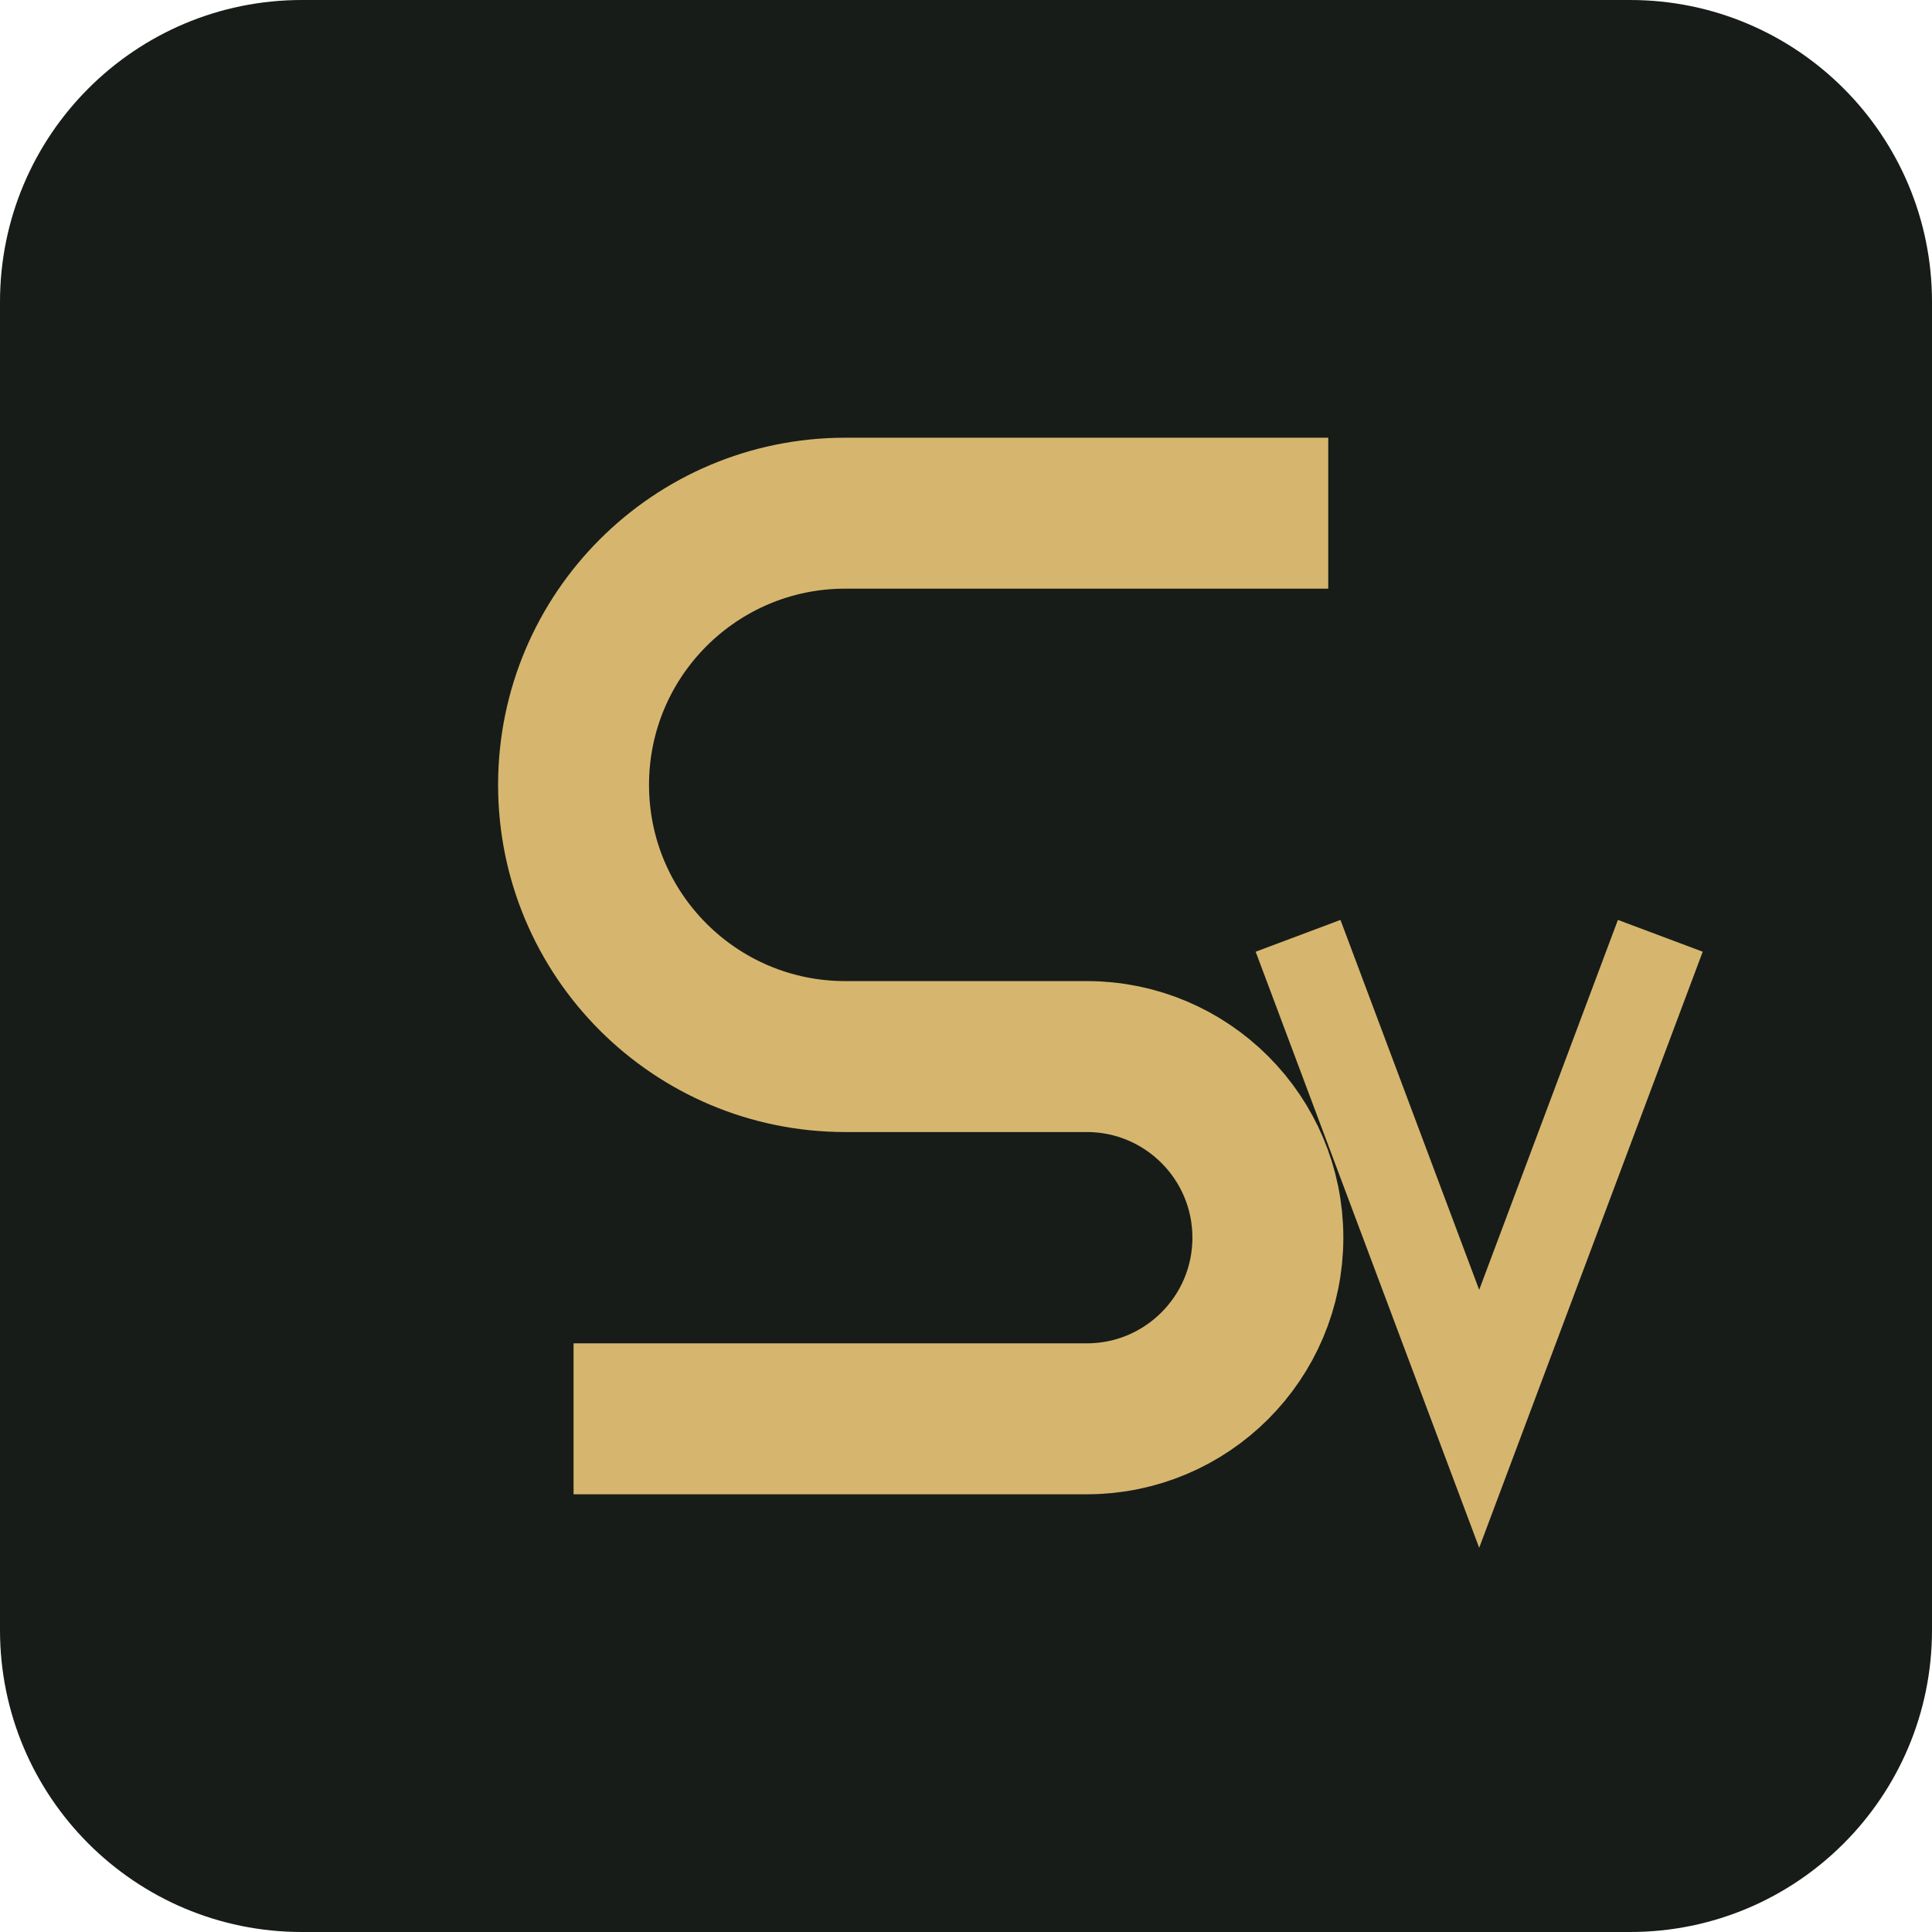
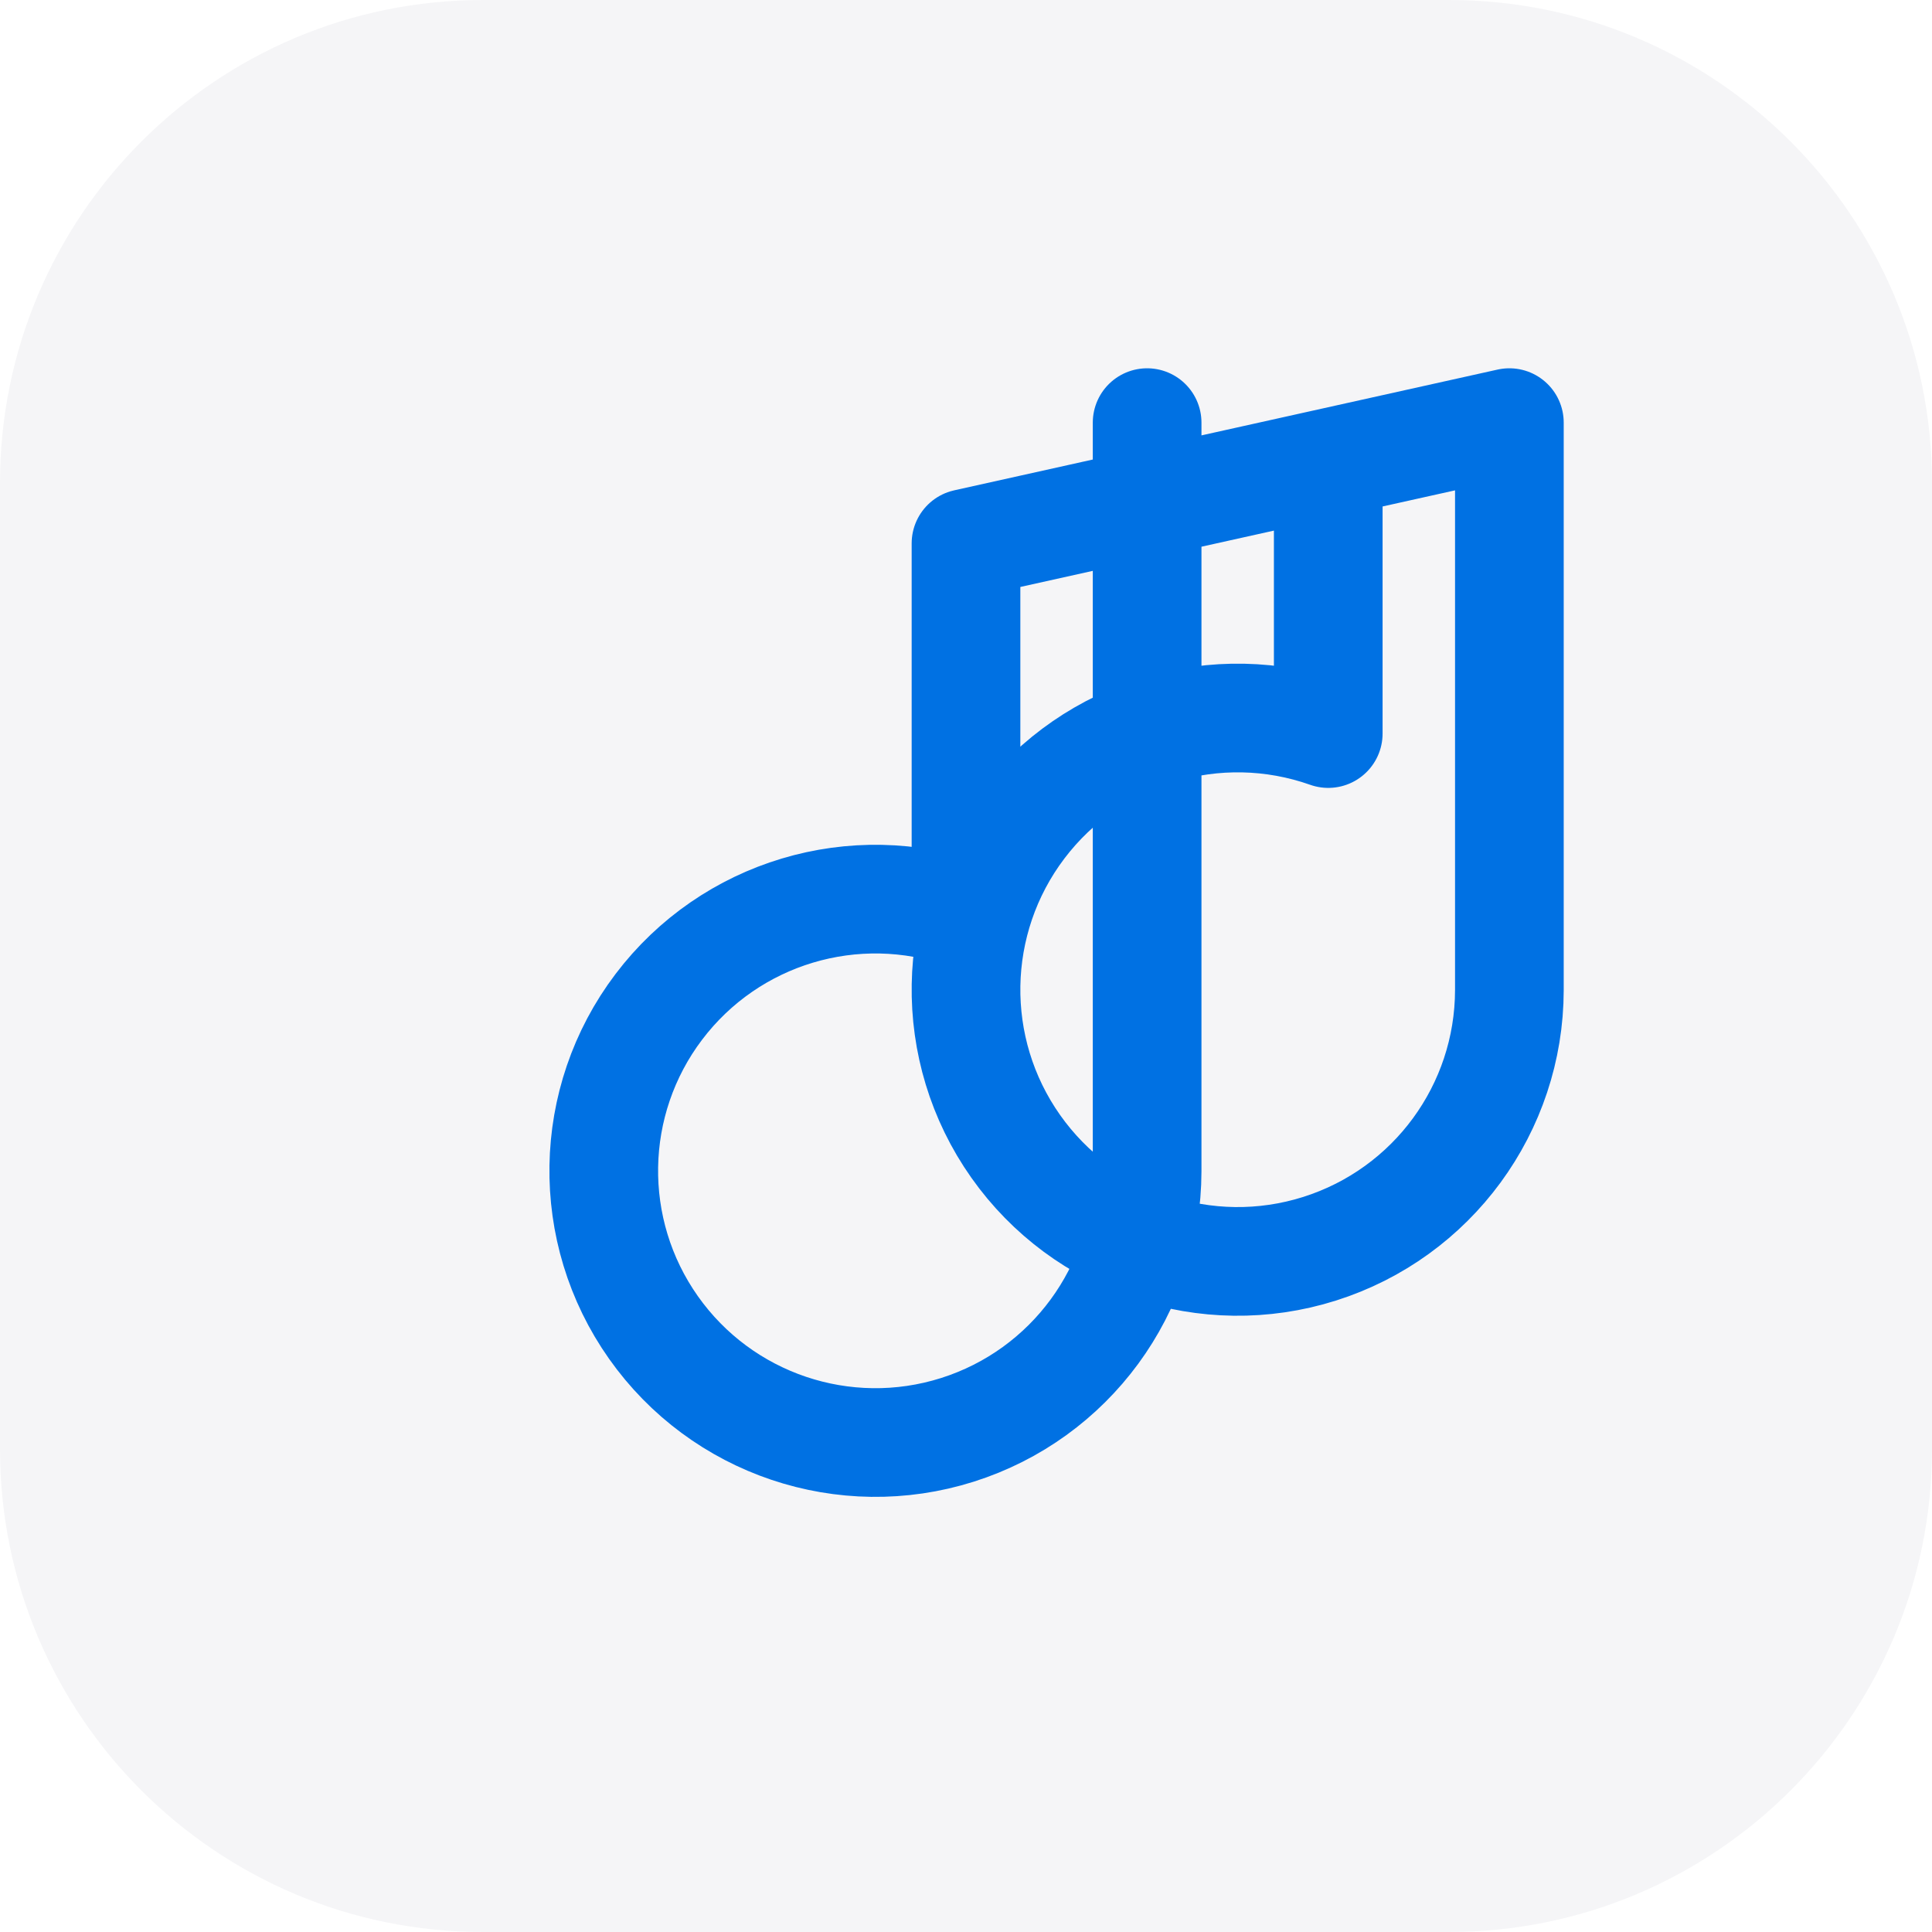
- <svg xmlns="http://www.w3.org/2000/svg" viewBox="0 0 64 64">
-   <rect width="64" height="64" rx="10" fill="#171c19" />
-   <path d="M44 17H28a9 9 0 0 0 0 18h8a6 6 0 0 1 0 12H19" fill="none" stroke="#d6b66e" stroke-width="5" />
-   <path d="m43 31 6 16 6-16" fill="none" stroke="#d6b66e" stroke-width="3" />
+ <svg xmlns="http://www.w3.org/2000/svg" viewBox="0 0 32 32">
+   <rect width="32" height="32" rx="8" fill="#f5f5f7" />
+   <path transform="translate(4 4)" d="M15 3v12.4a4.5 4.5 0 1 1-3-4.25V5l9-2v9.4a4.5 4.5 0 1 1-3-4.25V3.7" fill="none" stroke="#0071e3" stroke-width="1.8" stroke-linecap="round" stroke-linejoin="round" />
</svg>
